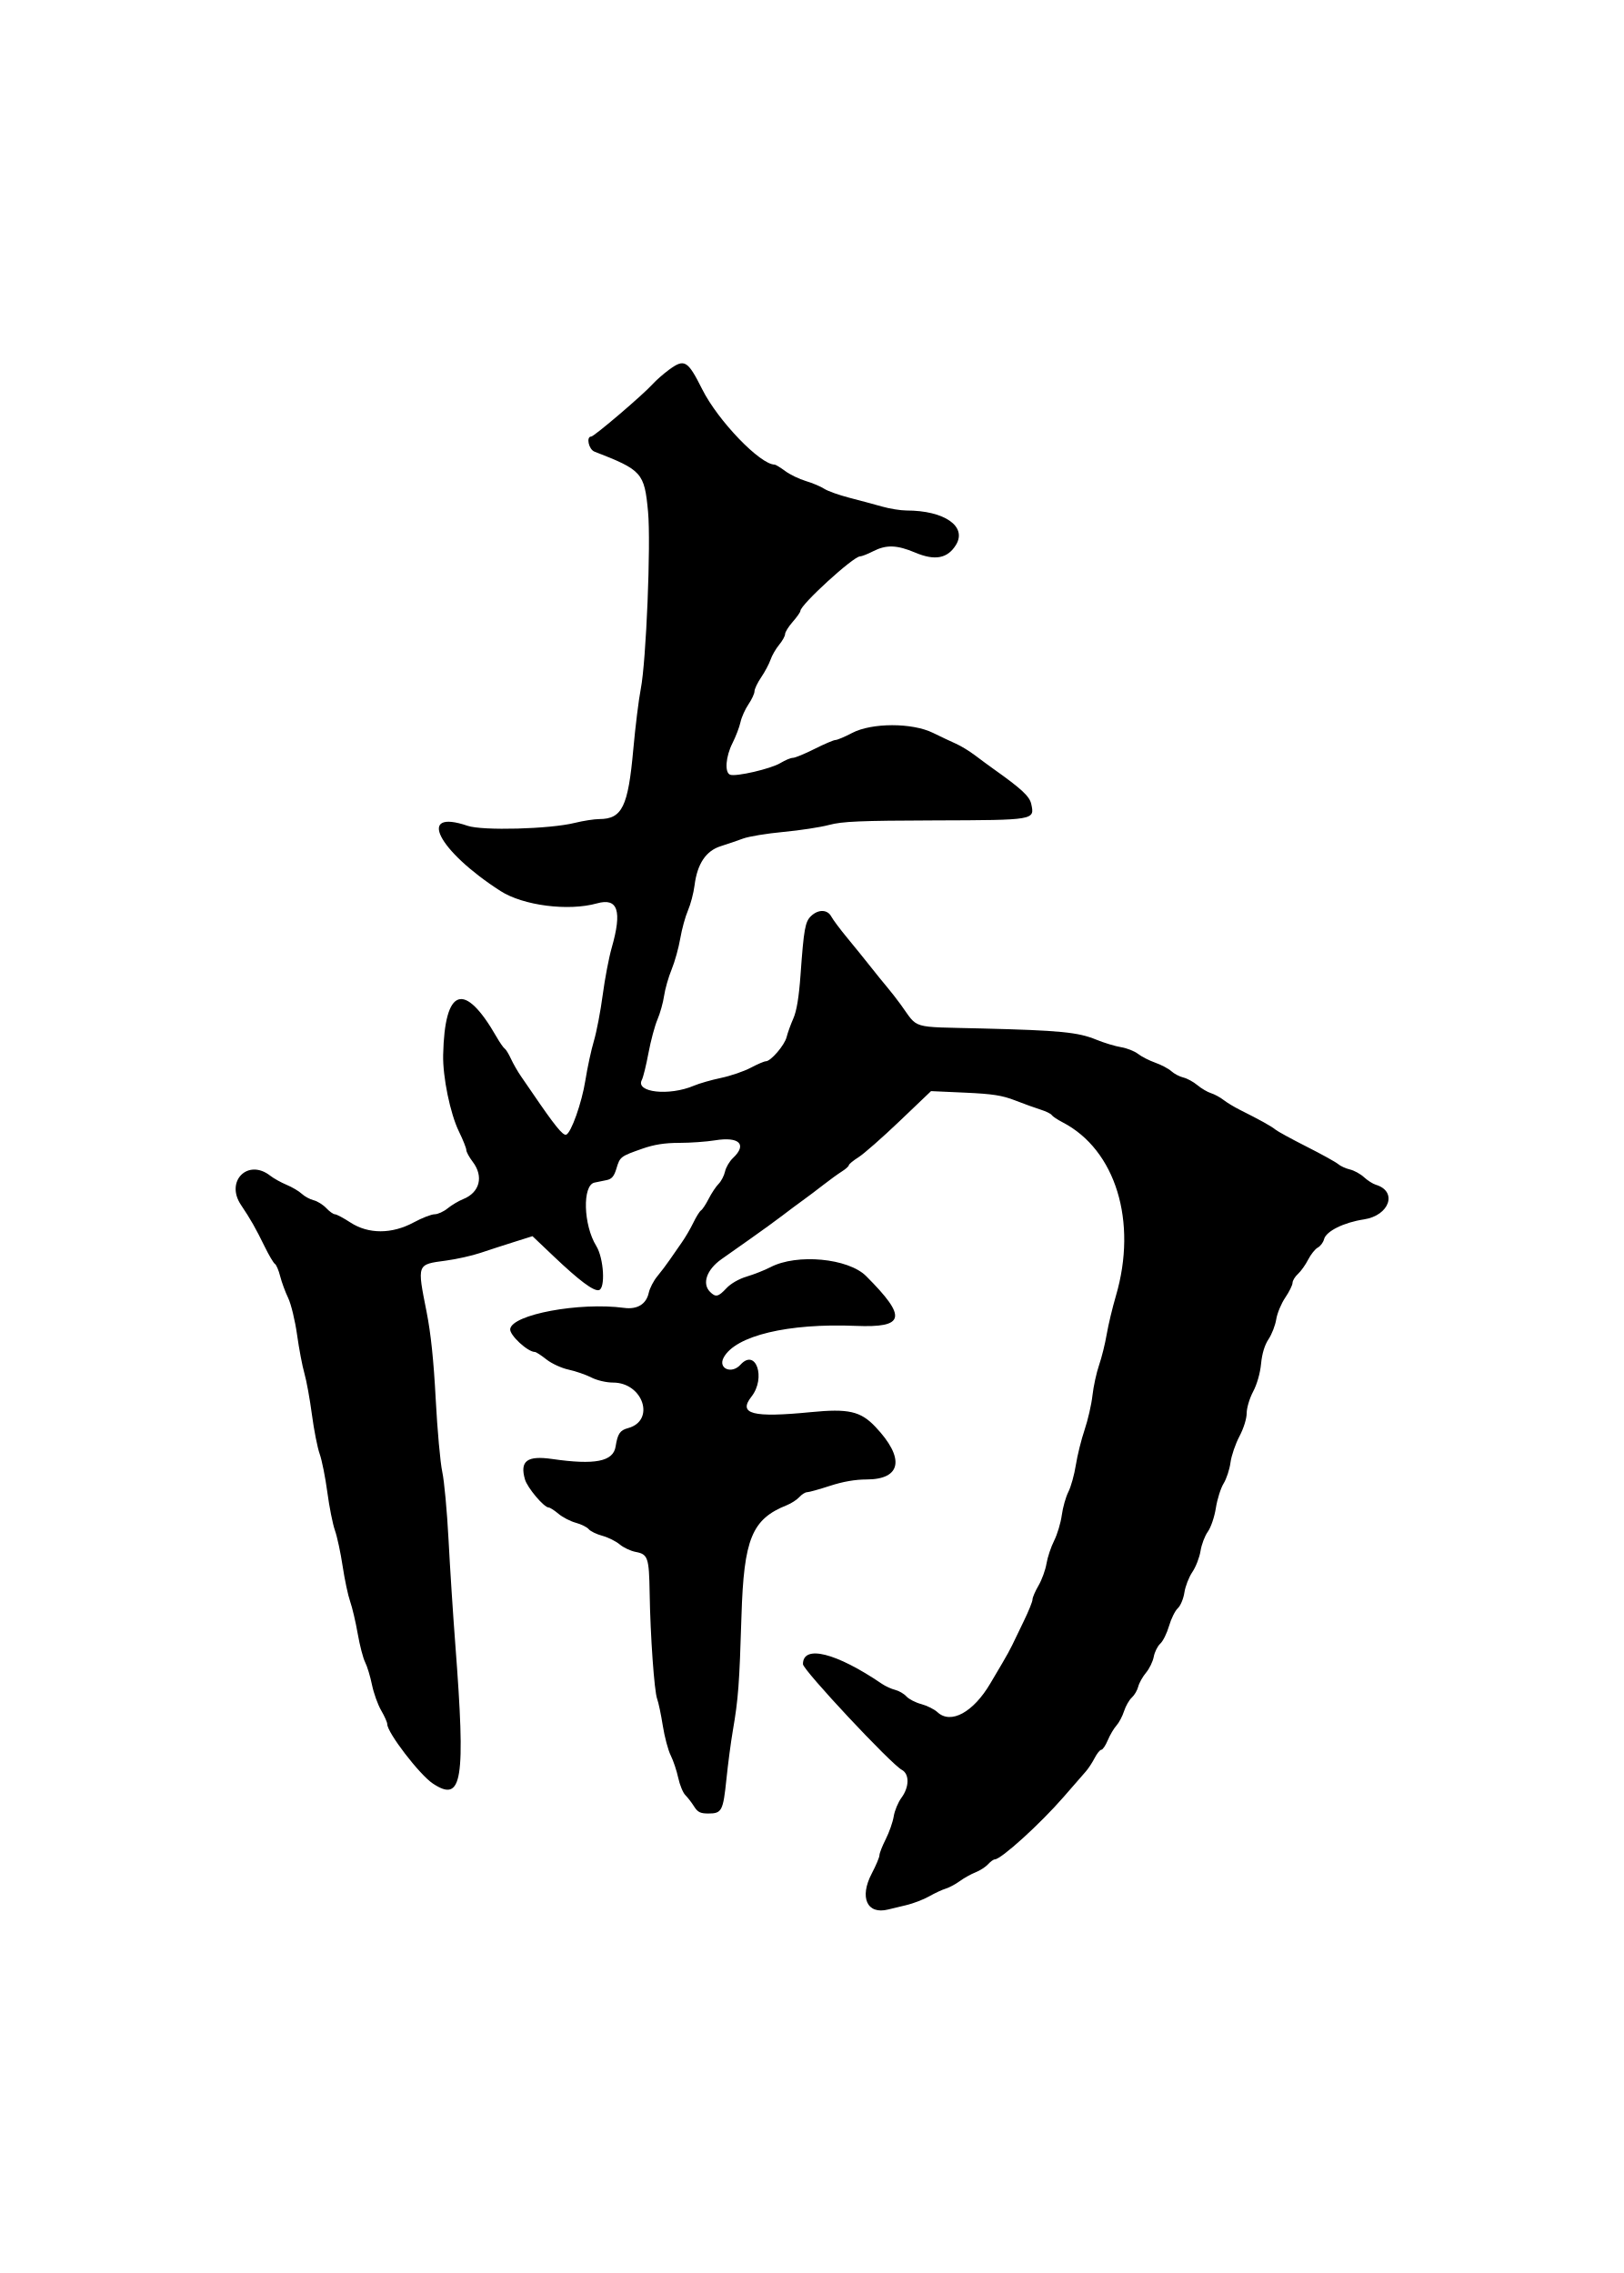
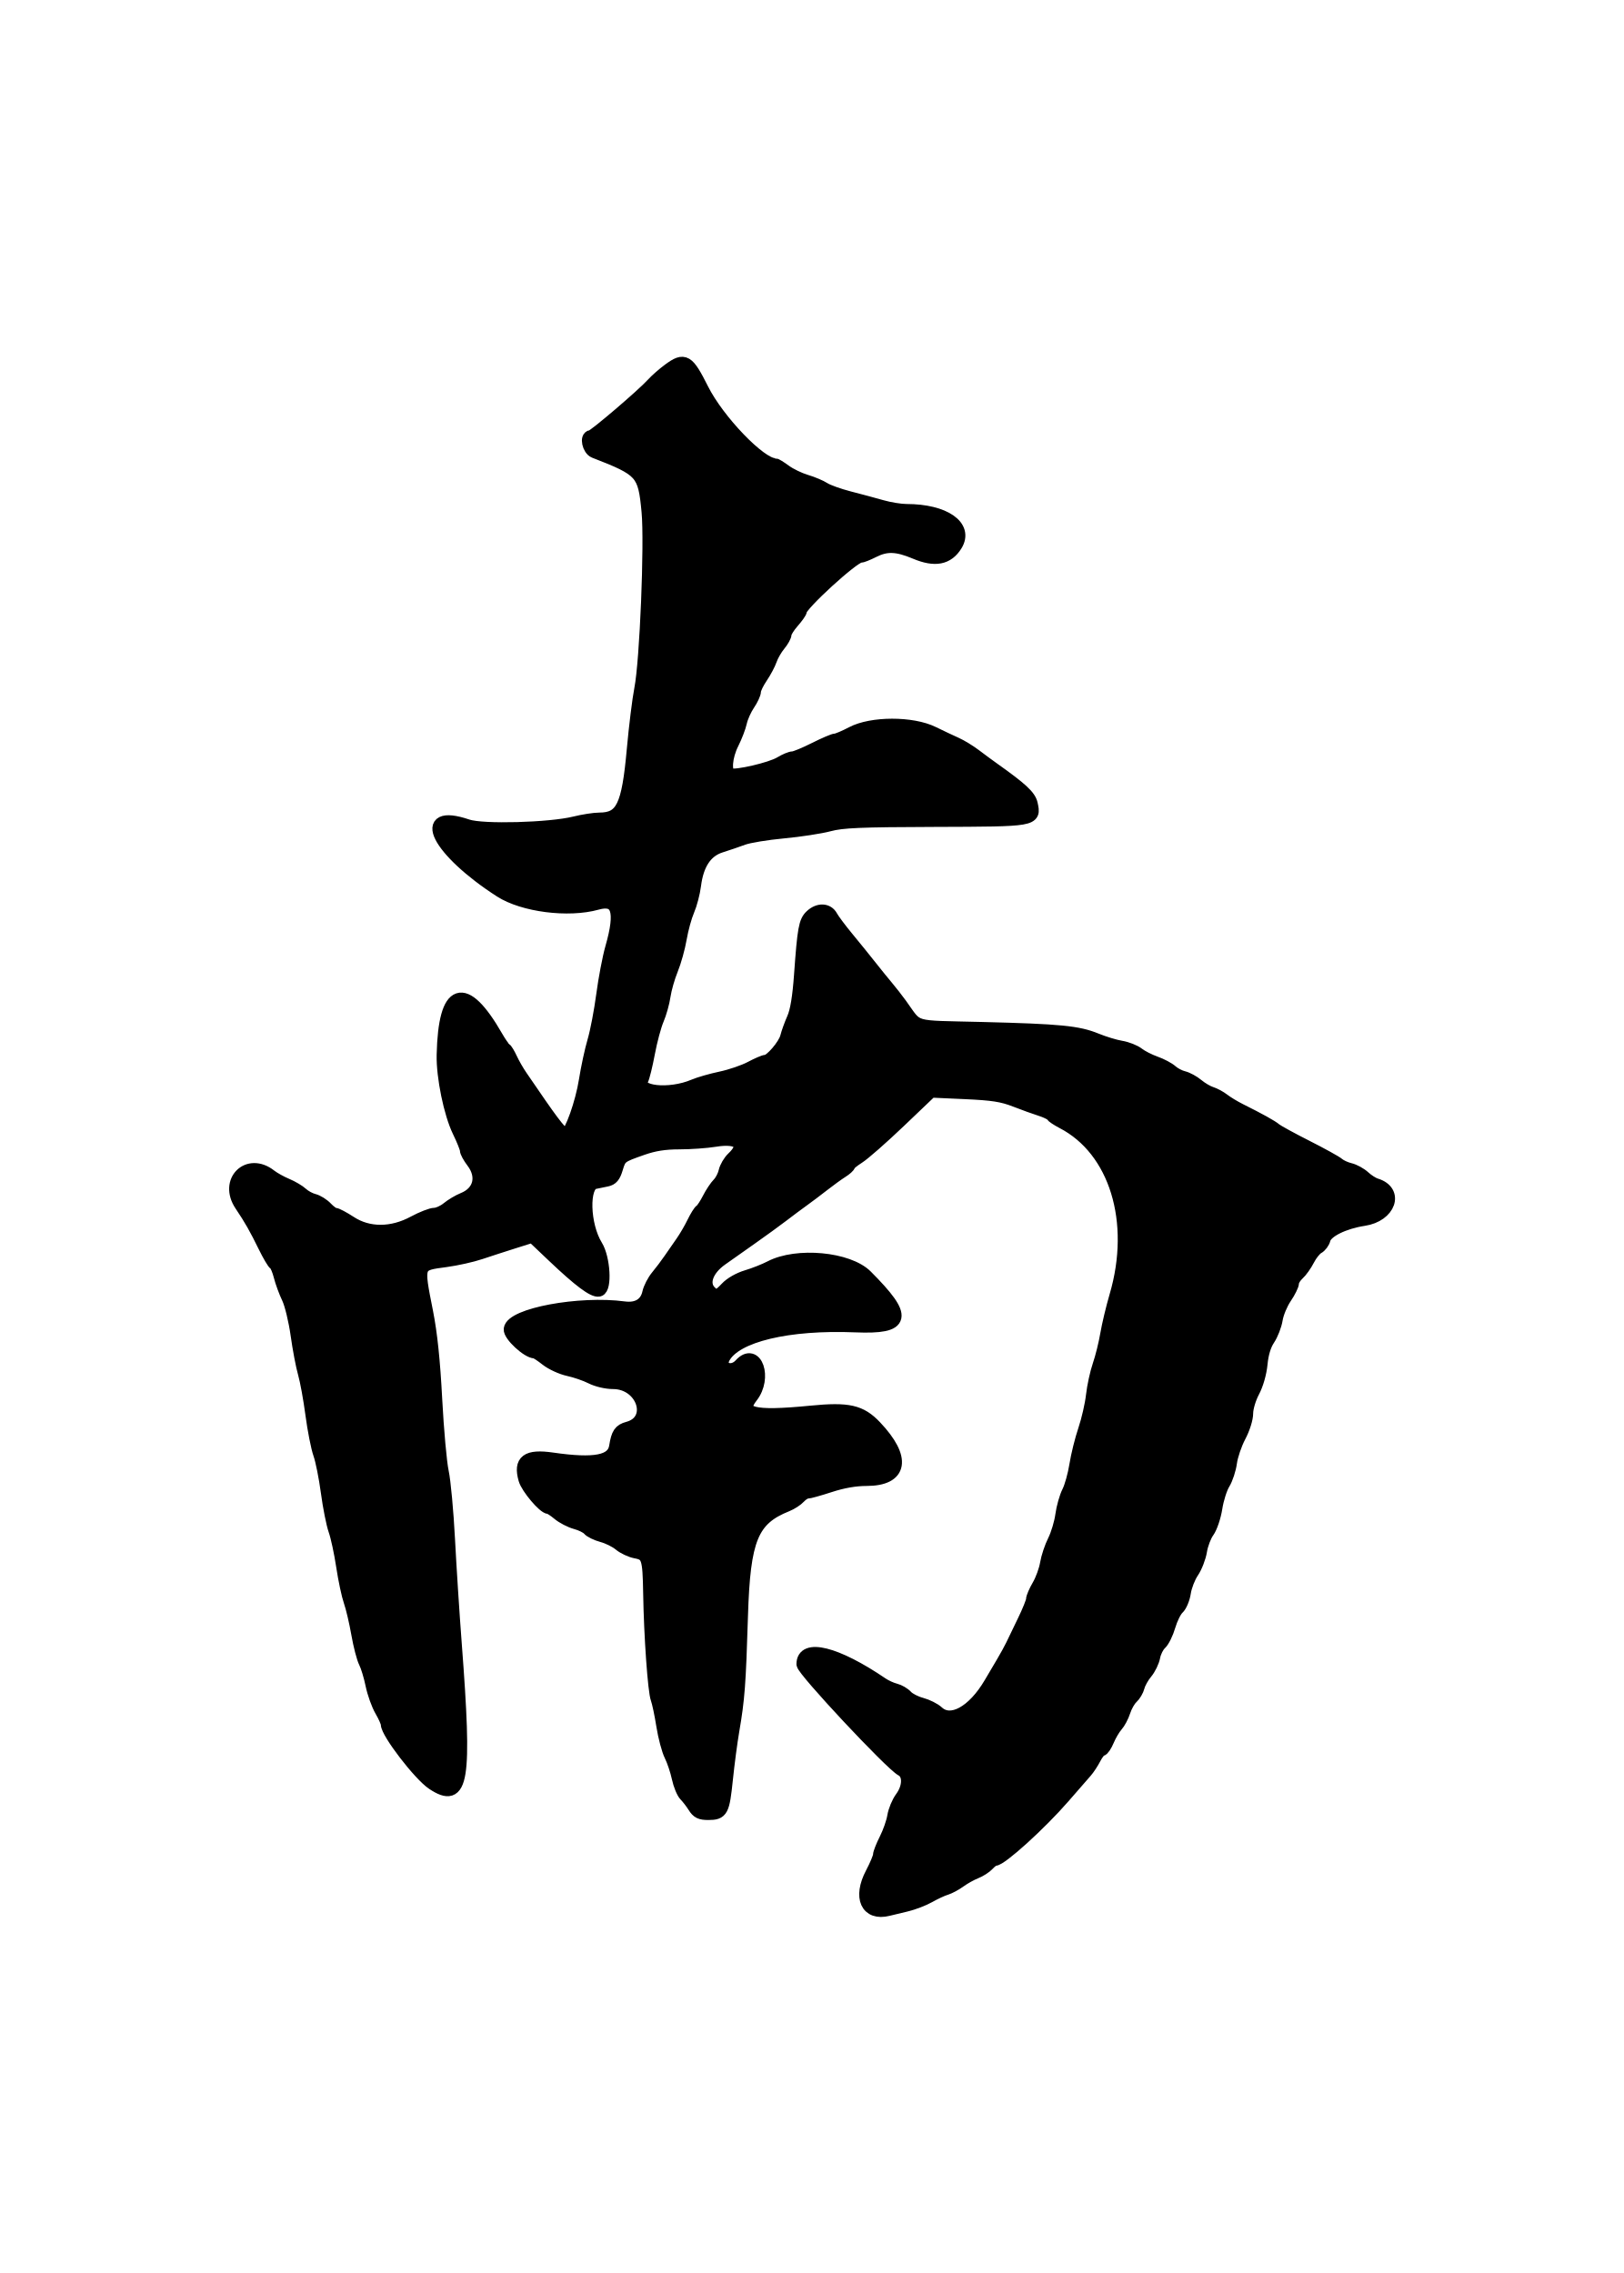
<svg xmlns="http://www.w3.org/2000/svg" width="300" height="420" fill="none" aria-labelledby="title desc" role="img" viewBox="0 0 300 420">
-   <path fill="#000" fill-rule="evenodd" d="M302.458 142.822c-2.177 1.599-5.083 4.155-6.458 5.68C292.247 152.666 273.107 169 271.981 169c-2.079 0-.998 5.036 1.269 5.915 18.662 7.233 19.583 8.266 21.012 23.57 1.165 12.482-.727 58.619-2.847 69.442-.817 4.165-2.144 14.901-2.95 23.857-2.014 22.369-4.369 27.194-13.297 27.232-2.017.008-6.368.683-9.668 1.499-9.833 2.432-36.126 3.141-42.019 1.133-20.088-6.845-11.729 9.72 12.904 25.57 8.906 5.73 26.632 8.004 37.858 4.856 8.199-2.299 9.92 2.919 5.758 17.448-1.1 3.838-2.684 12.153-3.521 18.478-.837 6.325-2.389 14.425-3.448 18-1.059 3.575-2.566 10.55-3.349 15.5-1.385 8.769-5.586 20.634-7.534 21.284-1.28.426-4.494-3.549-13.167-16.284-1.124-1.65-3.135-4.575-4.469-6.5-1.334-1.925-3.138-5.059-4.008-6.965-.871-1.906-1.975-3.707-2.454-4.004-.48-.296-1.925-2.375-3.211-4.619-12.605-21.987-20.345-19.365-20.926 7.088-.19 8.626 2.771 23.026 6.164 29.982 1.607 3.293 2.922 6.587 2.922 7.32 0 .732 1.125 2.806 2.5 4.609 4.383 5.746 2.791 12.024-3.71 14.634-1.81.726-4.562 2.363-6.117 3.638-1.554 1.274-3.854 2.317-5.109 2.317-1.255 0-4.933 1.432-8.173 3.182-8.589 4.639-17.764 4.655-24.837.043-2.72-1.774-5.454-3.225-6.075-3.225-.622 0-2.151-1.087-3.4-2.415-1.248-1.329-3.463-2.712-4.924-3.075-1.46-.362-3.561-1.503-4.669-2.536-1.107-1.033-3.8-2.625-5.983-3.537-2.183-.912-5.05-2.509-6.371-3.548-8.727-6.864-17.759 2.1-11.508 11.422 3.799 5.664 5.737 9.072 9.307 16.366 1.662 3.397 3.471 6.453 4.018 6.792.548.338 1.474 2.509 2.057 4.823.583 2.314 1.994 6.156 3.136 8.537 1.143 2.381 2.712 8.866 3.487 14.411.775 5.545 2.073 12.372 2.885 15.171.811 2.799 2.13 10.039 2.93 16.089.8 6.05 2.175 13.025 3.056 15.5.881 2.475 2.231 9.225 3 15 .769 5.775 2.11 12.509 2.98 14.964.87 2.455 2.229 8.771 3.02 14.036.791 5.265 2.116 11.495 2.945 13.845.83 2.351 2.166 8.04 2.969 12.643.803 4.603 2.113 9.639 2.909 11.191.797 1.551 2.002 5.521 2.678 8.821.675 3.3 2.302 7.84 3.614 10.088 1.312 2.248 2.385 4.666 2.385 5.374 0 3.332 12.663 19.831 17.87 23.281 11.57 7.669 12.927-.778 8.798-54.743-.884-11.55-2.075-30-2.648-41-.572-11-1.676-22.925-2.453-26.5-.778-3.575-1.934-16.4-2.57-28.5-.796-15.166-1.907-25.796-3.576-34.221-3.75-18.933-3.886-18.573 7.579-20.106 4.125-.551 10.2-1.909 13.5-3.018 3.3-1.109 9.25-3.039 13.223-4.29l7.222-2.273 8.372 7.954c9.964 9.466 15.531 13.635 17.638 13.21 2.667-.539 1.975-12.515-1.001-17.33-5.083-8.225-5.508-23.874-.675-24.851 1.221-.247 3.384-.693 4.806-.99 1.964-.41 2.872-1.497 3.778-4.521 1.387-4.63 1.576-4.775 10.137-7.776 4.662-1.635 8.763-2.282 14.5-2.289 4.4-.006 10.7-.453 14-.993 9.531-1.561 12.741 1.601 7.052 6.945-1.347 1.265-2.742 3.639-3.102 5.276-.359 1.637-1.489 3.812-2.51 4.833-1.022 1.022-2.769 3.645-3.884 5.831-1.115 2.185-2.471 4.247-3.013 4.583-.542.335-1.9 2.503-3.018 4.817-1.117 2.315-3.141 5.784-4.498 7.709-1.356 1.925-3.492 5.003-4.746 6.839-1.255 1.836-3.461 4.761-4.903 6.5-1.443 1.739-2.944 4.639-3.337 6.445-.973 4.469-4.48 6.622-9.658 5.927-17.482-2.345-44.01 2.592-44.678 8.315-.275 2.361 6.862 8.974 9.687 8.974.458 0 2.49 1.317 4.516 2.927 2.026 1.61 5.927 3.408 8.671 3.996 2.743.589 6.754 1.972 8.914 3.074 2.247 1.146 5.898 2.003 8.533 2.003 11.819 0 16.73 14.965 5.864 17.871-3.144.841-4.055 2.197-4.853 7.226-.933 5.887-8.116 7.298-24.845 4.879-9.873-1.427-12.78.743-10.702 7.99.948 3.304 7.476 11.034 9.319 11.034.496 0 2.225 1.113 3.842 2.474 1.617 1.36 4.667 2.938 6.778 3.507 2.111.568 4.393 1.702 5.071 2.519.678.817 3.081 1.983 5.339 2.591 2.259.608 5.324 2.131 6.812 3.383 1.488 1.252 4.308 2.577 6.265 2.944 4.806.902 5.246 2.196 5.472 16.082.273 16.866 1.811 38.578 2.942 41.553.525 1.38 1.518 6.095 2.208 10.478.69 4.383 2.09 9.642 3.111 11.686 1.022 2.044 2.348 6.003 2.948 8.798.599 2.794 1.858 5.847 2.797 6.783.939.936 2.482 2.939 3.43 4.452 1.394 2.226 2.456 2.75 5.577 2.75 5.29 0 5.804-.98 7.098-13.522.623-6.038 1.752-14.578 2.509-18.978 2.135-12.406 2.567-18.145 3.388-45 .923-30.225 4.08-37.931 17.782-43.412 1.747-.699 3.955-2.13 4.905-3.179.95-1.05 2.318-1.909 3.041-1.909.723 0 4.761-1.125 8.973-2.5 5.049-1.648 9.924-2.5 14.308-2.5 13.774 0 15.181-8.332 3.49-20.663-5.793-6.109-10.547-7.191-25.253-5.745-22.923 2.255-28.7.747-23.325-6.087 5.781-7.349 1.704-19.159-4.317-12.505-3.471 3.835-8.926 1.496-6.582-2.822 4.65-8.57 25.216-13.504 51.732-12.412 19.437.8 20.311-3.319 4.141-19.513-7.015-7.026-27.157-8.913-37.514-3.514-2.241 1.168-6.4 2.814-9.243 3.658-3.068.911-6.32 2.768-8.002 4.569-3.222 3.449-4.243 3.68-6.461 1.463-3.222-3.223-1.328-8.689 4.429-12.779 1.925-1.368 7.1-5.018 11.5-8.112 4.4-3.093 10.025-7.178 12.5-9.076 2.475-1.899 6.075-4.582 8-5.962 1.925-1.38 5.525-4.093 8-6.028 2.475-1.934 5.735-4.295 7.244-5.245 1.509-.95 2.746-2.059 2.75-2.464.003-.406 1.708-1.813 3.789-3.126 2.081-1.313 9.332-7.686 16.115-14.162l12.332-11.773 13.35.603c10.813.489 14.546 1.069 19.636 3.052 3.456 1.347 7.965 2.975 10.02 3.619 2.055.643 3.998 1.594 4.318 2.111.32.518 2.239 1.8 4.264 2.849 20.809 10.781 29.454 38.932 20.902 68.064-1.372 4.675-2.998 11.472-3.612 15.105-.614 3.633-1.96 9.058-2.991 12.056-1.032 2.998-2.197 8.35-2.591 11.895-.393 3.544-1.778 9.594-3.077 13.444-1.299 3.85-2.849 10.088-3.443 13.863-.594 3.774-1.91 8.499-2.924 10.5-1.015 2-2.177 6.112-2.583 9.137-.407 3.025-1.756 7.525-2.998 10-1.242 2.475-2.592 6.525-2.999 9-.407 2.475-1.811 6.34-3.121 8.588-1.31 2.248-2.374 4.723-2.366 5.5.008.777-1.518 4.562-3.392 8.412-1.874 3.85-3.936 8.125-4.582 9.5-.646 1.375-2.382 4.535-3.858 7.021-1.476 2.487-3.583 6.055-4.683 7.929-6.66 11.349-15.497 16.183-20.725 11.337-1.251-1.16-4.116-2.597-6.366-3.193-2.25-.597-4.871-1.947-5.824-3-.953-1.053-2.937-2.21-4.409-2.572-1.472-.361-3.788-1.414-5.146-2.34C368.034 645.927 355 642.67 355 650.428c0 2.279 34.493 39.16 38.761 41.444 3.045 1.63 2.981 6.733-.137 10.961-1.308 1.771-2.669 5.046-3.026 7.277-.356 2.23-1.762 6.253-3.123 8.939-1.361 2.687-2.475 5.529-2.475 6.316 0 .788-1.35 3.998-3 7.135-4.963 9.435-1.877 16.235 6.419 14.144 1.145-.288 4.331-1.056 7.081-1.705 2.75-.65 6.8-2.205 9-3.456 2.2-1.252 5.125-2.612 6.5-3.023 1.375-.411 3.85-1.736 5.5-2.944 1.65-1.208 4.43-2.759 6.178-3.448 1.747-.688 3.955-2.11 4.905-3.159.95-1.05 2.137-1.909 2.639-1.909 2.466 0 17.869-13.976 27.001-24.5 3.818-4.4 7.739-8.9 8.712-10 .974-1.1 2.523-3.462 3.443-5.25.921-1.788 2.106-3.25 2.634-3.25.529 0 1.664-1.681 2.522-3.736.859-2.055 2.385-4.643 3.391-5.75 1.006-1.108 2.351-3.647 2.989-5.643.639-1.996 2.004-4.392 3.034-5.324 1.03-.932 2.167-2.868 2.527-4.303.36-1.435 1.733-3.891 3.05-5.456 1.318-1.566 2.683-4.379 3.034-6.252.352-1.873 1.505-4.189 2.563-5.147 1.059-.957 2.605-4.081 3.436-6.942.832-2.86 2.377-5.983 3.433-6.939 1.057-.956 2.219-3.728 2.584-6.159.364-2.431 1.774-6.057 3.132-8.058 1.357-2.001 2.797-5.718 3.199-8.259.402-2.542 1.696-5.951 2.876-7.577 1.189-1.638 2.587-5.767 3.136-9.262.544-3.469 1.911-7.798 3.037-9.62 1.126-1.822 2.339-5.509 2.696-8.193.356-2.684 1.931-7.306 3.498-10.271 1.654-3.126 2.851-6.949 2.851-9.101 0-2.047 1.132-5.839 2.526-8.461 1.514-2.848 2.762-7.213 3.115-10.899.385-4.012 1.402-7.364 2.928-9.648 1.287-1.925 2.646-5.436 3.021-7.802.375-2.367 1.963-6.192 3.528-8.5 1.565-2.309 2.854-4.916 2.864-5.793.01-.877.966-2.452 2.124-3.5 1.159-1.048 2.96-3.577 4.004-5.622 1.043-2.044 2.743-4.169 3.778-4.723 1.035-.554 2.14-2.032 2.454-3.284.785-3.121 7.729-6.573 15.607-7.759 10.062-1.514 13.344-10.988 4.708-13.592-1.187-.357-3.282-1.692-4.657-2.966-1.375-1.274-3.85-2.634-5.5-3.022-1.65-.388-3.732-1.34-4.627-2.115-.895-.775-6.462-3.855-12.371-6.844-5.91-2.989-11.425-6.007-12.257-6.706-1.512-1.272-6.149-3.847-13.823-7.678-2.243-1.119-5.168-2.887-6.5-3.927-1.332-1.041-3.547-2.24-4.922-2.666-1.375-.426-3.772-1.838-5.327-3.138-1.555-1.3-4.03-2.648-5.5-2.995-1.47-.347-3.586-1.456-4.701-2.465-1.116-1.01-3.958-2.516-6.316-3.348-2.357-.832-5.395-2.385-6.75-3.451-1.356-1.066-4.364-2.251-6.685-2.634-2.322-.382-6.696-1.711-9.721-2.952-7.14-2.929-14.158-3.615-44.84-4.384-28.563-.715-24.676.438-31.878-9.457-1.53-2.103-3.907-5.149-5.282-6.769-1.375-1.619-4.3-5.229-6.5-8.022-2.2-2.793-6.29-7.847-9.089-11.232-2.8-3.385-5.628-7.166-6.286-8.404-1.49-2.804-5.023-2.926-7.872-.271-2.402 2.238-2.903 5.001-4.206 23.22-.618 8.64-1.516 14.075-2.809 17-1.045 2.366-2.232 5.651-2.638 7.301-.783 3.18-6.203 9.5-8.147 9.5-.635 0-3.306 1.144-5.934 2.541-2.629 1.398-7.87 3.191-11.648 3.986-3.777.795-8.556 2.164-10.619 3.044-9.707 4.137-23.045 2.663-20.425-2.257.531-.998 1.701-5.745 2.599-10.55.898-4.805 2.486-10.726 3.529-13.158 1.042-2.432 2.209-6.6 2.594-9.264.384-2.663 1.713-7.317 2.954-10.342 1.24-3.025 2.765-8.492 3.388-12.149.623-3.658 1.983-8.608 3.022-11 1.039-2.393 2.202-6.826 2.584-9.851 1.063-8.431 4.463-13.522 10.251-15.347 2.613-.824 6.573-2.174 8.798-3 2.226-.827 9.321-1.994 15.768-2.594 6.447-.6 14.526-1.837 17.954-2.75 5.201-1.384 12.065-1.677 41.48-1.768 39.291-.122 39.167-.1 37.769-6.463-.659-3.001-3.828-5.935-14.895-13.795-1.717-1.219-4.922-3.58-7.122-5.246-2.2-1.666-5.575-3.726-7.5-4.576-1.925-.851-5.975-2.764-9-4.251-8.19-4.028-24.032-4.007-31.732.04-2.877 1.512-5.802 2.751-6.5 2.753-.697.002-4.392 1.577-8.211 3.5-3.818 1.923-7.643 3.499-8.5 3.501-.856.002-3.061.92-4.899 2.041-3.696 2.254-17.447 5.442-19.715 4.571-2.221-.852-1.753-7.068.934-12.399 1.307-2.594 2.717-6.292 3.134-8.217.416-1.925 1.822-5.067 3.123-6.982 1.301-1.915 2.366-4.215 2.366-5.111 0-.895 1.187-3.378 2.639-5.516 1.451-2.139 3.098-5.239 3.66-6.89.561-1.651 2.074-4.273 3.361-5.828 1.287-1.554 2.34-3.451 2.34-4.215 0-.764 1.35-2.926 3-4.805 1.65-1.879 3-3.803 3-4.274 0-2.4 20.759-21.379 23.383-21.379.657 0 2.959-.9 5.117-2 5.204-2.653 9.32-2.522 16.568.528 7.701 3.242 12.633 2.31 15.919-3.008 4.489-7.262-4.492-13.52-19.406-13.52-2.28 0-6.606-.701-9.613-1.558-3.007-.858-8.773-2.409-12.812-3.447-4.04-1.039-8.466-2.623-9.837-3.521-1.37-.898-4.596-2.258-7.168-3.022-2.572-.764-6.221-2.528-8.108-3.92-1.887-1.393-3.749-2.532-4.137-2.532-5.669 0-22.209-17.188-28.387-29.5-5.739-11.435-6.964-12.155-13.061-7.678" transform="matrix(0.4711697 0 0 0.4711697 -18.91433 1.036244)" />
+   <path fill="#000" fill-rule="evenodd" stroke="#000" stroke-linecap="round" stroke-linejoin="round" stroke-width="5.094" d="M302.458 142.822c-2.177 1.599-5.083 4.155-6.458 5.68C292.247 152.666 273.107 169 271.981 169c-2.079 0-.998 5.036 1.269 5.915 18.662 7.233 19.583 8.266 21.012 23.57 1.165 12.482-.727 58.619-2.847 69.442-.817 4.165-2.144 14.901-2.95 23.857-2.014 22.369-4.369 27.194-13.297 27.232-2.017.008-6.368.683-9.668 1.499-9.833 2.432-36.126 3.141-42.019 1.133-20.088-6.845-11.729 9.72 12.904 25.57 8.906 5.73 26.632 8.004 37.858 4.856 8.199-2.299 9.92 2.919 5.758 17.448-1.1 3.838-2.684 12.153-3.521 18.478-.837 6.325-2.389 14.425-3.448 18-1.059 3.575-2.566 10.55-3.349 15.5-1.385 8.769-5.586 20.634-7.534 21.284-1.28.426-4.494-3.549-13.167-16.284-1.124-1.65-3.135-4.575-4.469-6.5-1.334-1.925-3.138-5.059-4.008-6.965-.871-1.906-1.975-3.707-2.454-4.004-.48-.296-1.925-2.375-3.211-4.619-12.605-21.987-20.345-19.365-20.926 7.088-.19 8.626 2.771 23.026 6.164 29.982 1.607 3.293 2.922 6.587 2.922 7.32 0 .732 1.125 2.806 2.5 4.609 4.383 5.746 2.791 12.024-3.71 14.634-1.81.726-4.562 2.363-6.117 3.638-1.554 1.274-3.854 2.317-5.109 2.317-1.255 0-4.933 1.432-8.173 3.182-8.589 4.639-17.764 4.655-24.837.043-2.72-1.774-5.454-3.225-6.075-3.225-.622 0-2.151-1.087-3.4-2.415-1.248-1.329-3.463-2.712-4.924-3.075-1.46-.362-3.561-1.503-4.669-2.536-1.107-1.033-3.8-2.625-5.983-3.537-2.183-.912-5.05-2.509-6.371-3.548-8.727-6.864-17.759 2.1-11.508 11.422 3.799 5.664 5.737 9.072 9.307 16.366 1.662 3.397 3.471 6.453 4.018 6.792.548.338 1.474 2.509 2.057 4.823.583 2.314 1.994 6.156 3.136 8.537 1.143 2.381 2.712 8.866 3.487 14.411.775 5.545 2.073 12.372 2.885 15.171.811 2.799 2.13 10.039 2.93 16.089.8 6.05 2.175 13.025 3.056 15.5.881 2.475 2.231 9.225 3 15 .769 5.775 2.11 12.509 2.98 14.964.87 2.455 2.229 8.771 3.02 14.036.791 5.265 2.116 11.495 2.945 13.845.83 2.351 2.166 8.04 2.969 12.643.803 4.603 2.113 9.639 2.909 11.191.797 1.551 2.002 5.521 2.678 8.821.675 3.3 2.302 7.84 3.614 10.088 1.312 2.248 2.385 4.666 2.385 5.374 0 3.332 12.663 19.831 17.87 23.281 11.57 7.669 12.927-.778 8.798-54.743-.884-11.55-2.075-30-2.648-41-.572-11-1.676-22.925-2.453-26.5-.778-3.575-1.934-16.4-2.57-28.5-.796-15.166-1.907-25.796-3.576-34.221-3.75-18.933-3.886-18.573 7.579-20.106 4.125-.551 10.2-1.909 13.5-3.018 3.3-1.109 9.25-3.039 13.223-4.29l7.222-2.273 8.372 7.954c9.964 9.466 15.531 13.635 17.638 13.21 2.667-.539 1.975-12.515-1.001-17.33-5.083-8.225-5.508-23.874-.675-24.851 1.221-.247 3.384-.693 4.806-.99 1.964-.41 2.872-1.497 3.778-4.521 1.387-4.63 1.576-4.775 10.137-7.776 4.662-1.635 8.763-2.282 14.5-2.289 4.4-.006 10.7-.453 14-.993 9.531-1.561 12.741 1.601 7.052 6.945-1.347 1.265-2.742 3.639-3.102 5.276-.359 1.637-1.489 3.812-2.51 4.833-1.022 1.022-2.769 3.645-3.884 5.831-1.115 2.185-2.471 4.247-3.013 4.583-.542.335-1.9 2.503-3.018 4.817-1.117 2.315-3.141 5.784-4.498 7.709-1.356 1.925-3.492 5.003-4.746 6.839-1.255 1.836-3.461 4.761-4.903 6.5-1.443 1.739-2.944 4.639-3.337 6.445-.973 4.469-4.48 6.622-9.658 5.927-17.482-2.345-44.01 2.592-44.678 8.315-.275 2.361 6.862 8.974 9.687 8.974.458 0 2.49 1.317 4.516 2.927 2.026 1.61 5.927 3.408 8.671 3.996 2.743.589 6.754 1.972 8.914 3.074 2.247 1.146 5.898 2.003 8.533 2.003 11.819 0 16.73 14.965 5.864 17.871-3.144.841-4.055 2.197-4.853 7.226-.933 5.887-8.116 7.298-24.845 4.879-9.873-1.427-12.78.743-10.702 7.99.948 3.304 7.476 11.034 9.319 11.034.496 0 2.225 1.113 3.842 2.474 1.617 1.36 4.667 2.938 6.778 3.507 2.111.568 4.393 1.702 5.071 2.519.678.817 3.081 1.983 5.339 2.591 2.259.608 5.324 2.131 6.812 3.383 1.488 1.252 4.308 2.577 6.265 2.944 4.806.902 5.246 2.196 5.472 16.082.273 16.866 1.811 38.578 2.942 41.553.525 1.38 1.518 6.095 2.208 10.478.69 4.383 2.09 9.642 3.111 11.686 1.022 2.044 2.348 6.003 2.948 8.798.599 2.794 1.858 5.847 2.797 6.783.939.936 2.482 2.939 3.43 4.452 1.394 2.226 2.456 2.75 5.577 2.75 5.29 0 5.804-.98 7.098-13.522.623-6.038 1.752-14.578 2.509-18.978 2.135-12.406 2.567-18.145 3.388-45 .923-30.225 4.08-37.931 17.782-43.412 1.747-.699 3.955-2.13 4.905-3.179.95-1.05 2.318-1.909 3.041-1.909.723 0 4.761-1.125 8.973-2.5 5.049-1.648 9.924-2.5 14.308-2.5 13.774 0 15.181-8.332 3.49-20.663-5.793-6.109-10.547-7.191-25.253-5.745-22.923 2.255-28.7.747-23.325-6.087 5.781-7.349 1.704-19.159-4.317-12.505-3.471 3.835-8.926 1.496-6.582-2.822 4.65-8.57 25.216-13.504 51.732-12.412 19.437.8 20.311-3.319 4.141-19.513-7.015-7.026-27.157-8.913-37.514-3.514-2.241 1.168-6.4 2.814-9.243 3.658-3.068.911-6.32 2.768-8.002 4.569-3.222 3.449-4.243 3.68-6.461 1.463-3.222-3.223-1.328-8.689 4.429-12.779 1.925-1.368 7.1-5.018 11.5-8.112 4.4-3.093 10.025-7.178 12.5-9.076 2.475-1.899 6.075-4.582 8-5.962 1.925-1.38 5.525-4.093 8-6.028 2.475-1.934 5.735-4.295 7.244-5.245 1.509-.95 2.746-2.059 2.75-2.464.003-.406 1.708-1.813 3.789-3.126 2.081-1.313 9.332-7.686 16.115-14.162l12.332-11.773 13.35.603c10.813.489 14.546 1.069 19.636 3.052 3.456 1.347 7.965 2.975 10.02 3.619 2.055.643 3.998 1.594 4.318 2.111.32.518 2.239 1.8 4.264 2.849 20.809 10.781 29.454 38.932 20.902 68.064-1.372 4.675-2.998 11.472-3.612 15.105-.614 3.633-1.96 9.058-2.991 12.056-1.032 2.998-2.197 8.35-2.591 11.895-.393 3.544-1.778 9.594-3.077 13.444-1.299 3.85-2.849 10.088-3.443 13.863-.594 3.774-1.91 8.499-2.924 10.5-1.015 2-2.177 6.112-2.583 9.137-.407 3.025-1.756 7.525-2.998 10-1.242 2.475-2.592 6.525-2.999 9-.407 2.475-1.811 6.34-3.121 8.588-1.31 2.248-2.374 4.723-2.366 5.5.008.777-1.518 4.562-3.392 8.412-1.874 3.85-3.936 8.125-4.582 9.5-.646 1.375-2.382 4.535-3.858 7.021-1.476 2.487-3.583 6.055-4.683 7.929-6.66 11.349-15.497 16.183-20.725 11.337-1.251-1.16-4.116-2.597-6.366-3.193-2.25-.597-4.871-1.947-5.824-3-.953-1.053-2.937-2.21-4.409-2.572-1.472-.361-3.788-1.414-5.146-2.34C368.034 645.927 355 642.67 355 650.428c0 2.279 34.493 39.16 38.761 41.444 3.045 1.63 2.981 6.733-.137 10.961-1.308 1.771-2.669 5.046-3.026 7.277-.356 2.23-1.762 6.253-3.123 8.939-1.361 2.687-2.475 5.529-2.475 6.316 0 .788-1.35 3.998-3 7.135-4.963 9.435-1.877 16.235 6.419 14.144 1.145-.288 4.331-1.056 7.081-1.705 2.75-.65 6.8-2.205 9-3.456 2.2-1.252 5.125-2.612 6.5-3.023 1.375-.411 3.85-1.736 5.5-2.944 1.65-1.208 4.43-2.759 6.178-3.448 1.747-.688 3.955-2.11 4.905-3.159.95-1.05 2.137-1.909 2.639-1.909 2.466 0 17.869-13.976 27.001-24.5 3.818-4.4 7.739-8.9 8.712-10 .974-1.1 2.523-3.462 3.443-5.25.921-1.788 2.106-3.25 2.634-3.25.529 0 1.664-1.681 2.522-3.736.859-2.055 2.385-4.643 3.391-5.75 1.006-1.108 2.351-3.647 2.989-5.643.639-1.996 2.004-4.392 3.034-5.324 1.03-.932 2.167-2.868 2.527-4.303.36-1.435 1.733-3.891 3.05-5.456 1.318-1.566 2.683-4.379 3.034-6.252.352-1.873 1.505-4.189 2.563-5.147 1.059-.957 2.605-4.081 3.436-6.942.832-2.86 2.377-5.983 3.433-6.939 1.057-.956 2.219-3.728 2.584-6.159.364-2.431 1.774-6.057 3.132-8.058 1.357-2.001 2.797-5.718 3.199-8.259.402-2.542 1.696-5.951 2.876-7.577 1.189-1.638 2.587-5.767 3.136-9.262.544-3.469 1.911-7.798 3.037-9.62 1.126-1.822 2.339-5.509 2.696-8.193.356-2.684 1.931-7.306 3.498-10.271 1.654-3.126 2.851-6.949 2.851-9.101 0-2.047 1.132-5.839 2.526-8.461 1.514-2.848 2.762-7.213 3.115-10.899.385-4.012 1.402-7.364 2.928-9.648 1.287-1.925 2.646-5.436 3.021-7.802.375-2.367 1.963-6.192 3.528-8.5 1.565-2.309 2.854-4.916 2.864-5.793.01-.877.966-2.452 2.124-3.5 1.159-1.048 2.96-3.577 4.004-5.622 1.043-2.044 2.743-4.169 3.778-4.723 1.035-.554 2.14-2.032 2.454-3.284.785-3.121 7.729-6.573 15.607-7.759 10.062-1.514 13.344-10.988 4.708-13.592-1.187-.357-3.282-1.692-4.657-2.966-1.375-1.274-3.85-2.634-5.5-3.022-1.65-.388-3.732-1.34-4.627-2.115-.895-.775-6.462-3.855-12.371-6.844-5.91-2.989-11.425-6.007-12.257-6.706-1.512-1.272-6.149-3.847-13.823-7.678-2.243-1.119-5.168-2.887-6.5-3.927-1.332-1.041-3.547-2.24-4.922-2.666-1.375-.426-3.772-1.838-5.327-3.138-1.555-1.3-4.03-2.648-5.5-2.995-1.47-.347-3.586-1.456-4.701-2.465-1.116-1.01-3.958-2.516-6.316-3.348-2.357-.832-5.395-2.385-6.75-3.451-1.356-1.066-4.364-2.251-6.685-2.634-2.322-.382-6.696-1.711-9.721-2.952-7.14-2.929-14.158-3.615-44.84-4.384-28.563-.715-24.676.438-31.878-9.457-1.53-2.103-3.907-5.149-5.282-6.769-1.375-1.619-4.3-5.229-6.5-8.022-2.2-2.793-6.29-7.847-9.089-11.232-2.8-3.385-5.628-7.166-6.286-8.404-1.49-2.804-5.023-2.926-7.872-.271-2.402 2.238-2.903 5.001-4.206 23.22-.618 8.64-1.516 14.075-2.809 17-1.045 2.366-2.232 5.651-2.638 7.301-.783 3.18-6.203 9.5-8.147 9.5-.635 0-3.306 1.144-5.934 2.541-2.629 1.398-7.87 3.191-11.648 3.986-3.777.795-8.556 2.164-10.619 3.044-9.707 4.137-23.045 2.663-20.425-2.257.531-.998 1.701-5.745 2.599-10.55.898-4.805 2.486-10.726 3.529-13.158 1.042-2.432 2.209-6.6 2.594-9.264.384-2.663 1.713-7.317 2.954-10.342 1.24-3.025 2.765-8.492 3.388-12.149.623-3.658 1.983-8.608 3.022-11 1.039-2.393 2.202-6.826 2.584-9.851 1.063-8.431 4.463-13.522 10.251-15.347 2.613-.824 6.573-2.174 8.798-3 2.226-.827 9.321-1.994 15.768-2.594 6.447-.6 14.526-1.837 17.954-2.75 5.201-1.384 12.065-1.677 41.48-1.768 39.291-.122 39.167-.1 37.769-6.463-.659-3.001-3.828-5.935-14.895-13.795-1.717-1.219-4.922-3.58-7.122-5.246-2.2-1.666-5.575-3.726-7.5-4.576-1.925-.851-5.975-2.764-9-4.251-8.19-4.028-24.032-4.007-31.732.04-2.877 1.512-5.802 2.751-6.5 2.753-.697.002-4.392 1.577-8.211 3.5-3.818 1.923-7.643 3.499-8.5 3.501-.856.002-3.061.92-4.899 2.041-3.696 2.254-17.447 5.442-19.715 4.571-2.221-.852-1.753-7.068.934-12.399 1.307-2.594 2.717-6.292 3.134-8.217.416-1.925 1.822-5.067 3.123-6.982 1.301-1.915 2.366-4.215 2.366-5.111 0-.895 1.187-3.378 2.639-5.516 1.451-2.139 3.098-5.239 3.66-6.89.561-1.651 2.074-4.273 3.361-5.828 1.287-1.554 2.34-3.451 2.34-4.215 0-.764 1.35-2.926 3-4.805 1.65-1.879 3-3.803 3-4.274 0-2.4 20.759-21.379 23.383-21.379.657 0 2.959-.9 5.117-2 5.204-2.653 9.32-2.522 16.568.528 7.701 3.242 12.633 2.31 15.919-3.008 4.489-7.262-4.492-13.52-19.406-13.52-2.28 0-6.606-.701-9.613-1.558-3.007-.858-8.773-2.409-12.812-3.447-4.04-1.039-8.466-2.623-9.837-3.521-1.37-.898-4.596-2.258-7.168-3.022-2.572-.764-6.221-2.528-8.108-3.92-1.887-1.393-3.749-2.532-4.137-2.532-5.669 0-22.209-17.188-28.387-29.5-5.739-11.435-6.964-12.155-13.061-7.678" transform="matrix(0.4711697 0 0 0.4711697 -18.91433 1.036244)" />
</svg>
